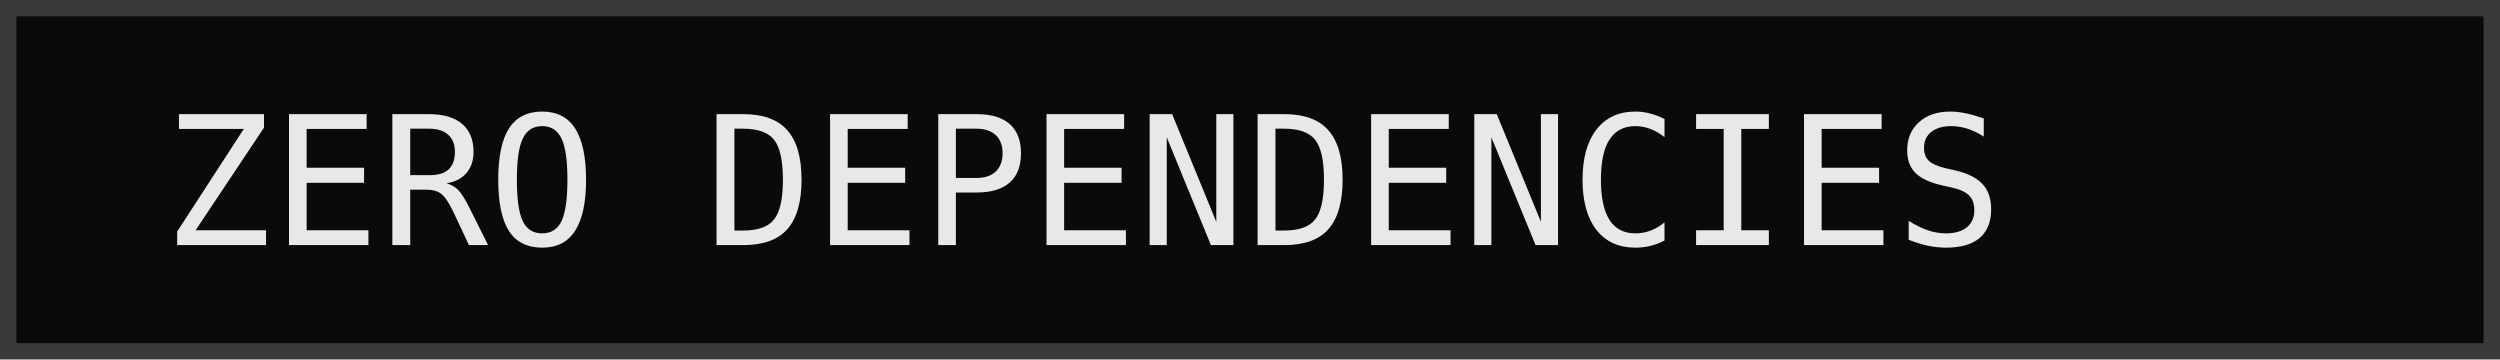
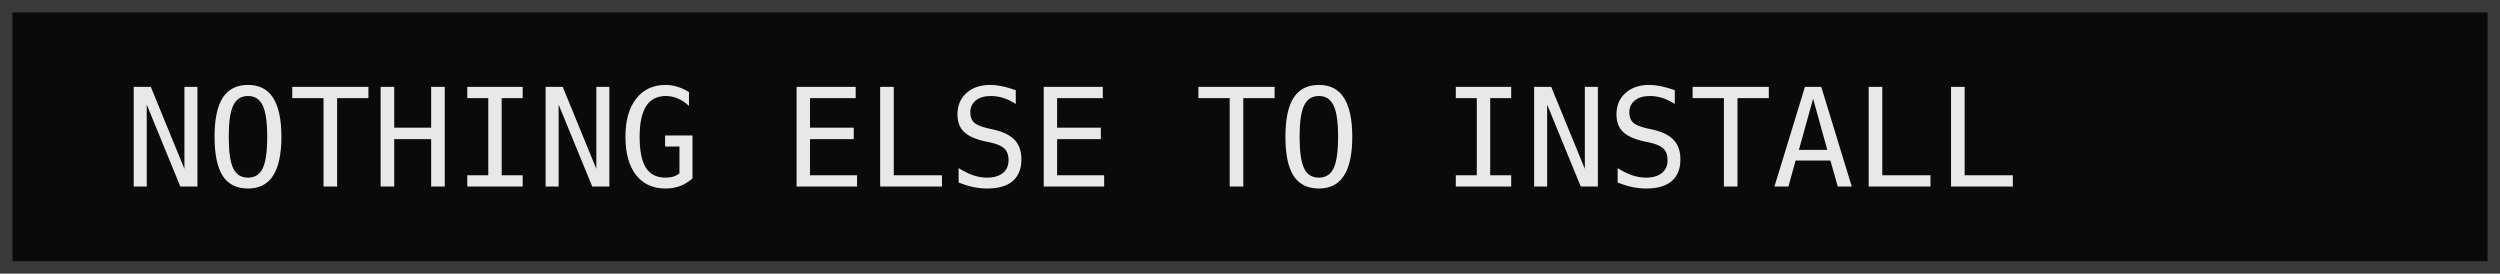
- <svg xmlns="http://www.w3.org/2000/svg" width="153" height="22" viewBox="0 0 153 22" role="img" aria-label="ZERO DEPENDENCIES">
-   <rect x="0.5" y="0.5" width="152" height="21" fill="#0a0a0a" stroke="#3a3a3a" />
+ <svg xmlns="http://www.w3.org/2000/svg" width="201" height="22" viewBox="0 0 201 22" role="img" aria-label="NOTHING ELSE TO INSTALL">
+   <rect x="0.5" y="0.5" width="200" height="21" fill="#0a0a0a" stroke="#3a3a3a" />
  <g font-family="ui-monospace, Menlo, Consolas, monospace" font-size="11">
-     <text x="10" y="15" textLength="133.32" lengthAdjust="spacing" fill="#e8e8e8">ZERO DEPENDENCIES</text>
+     <text x="10" y="15" textLength="180.84" lengthAdjust="spacing" fill="#e8e8e8">NOTHING ELSE TO INSTALL</text>
  </g>
</svg>
